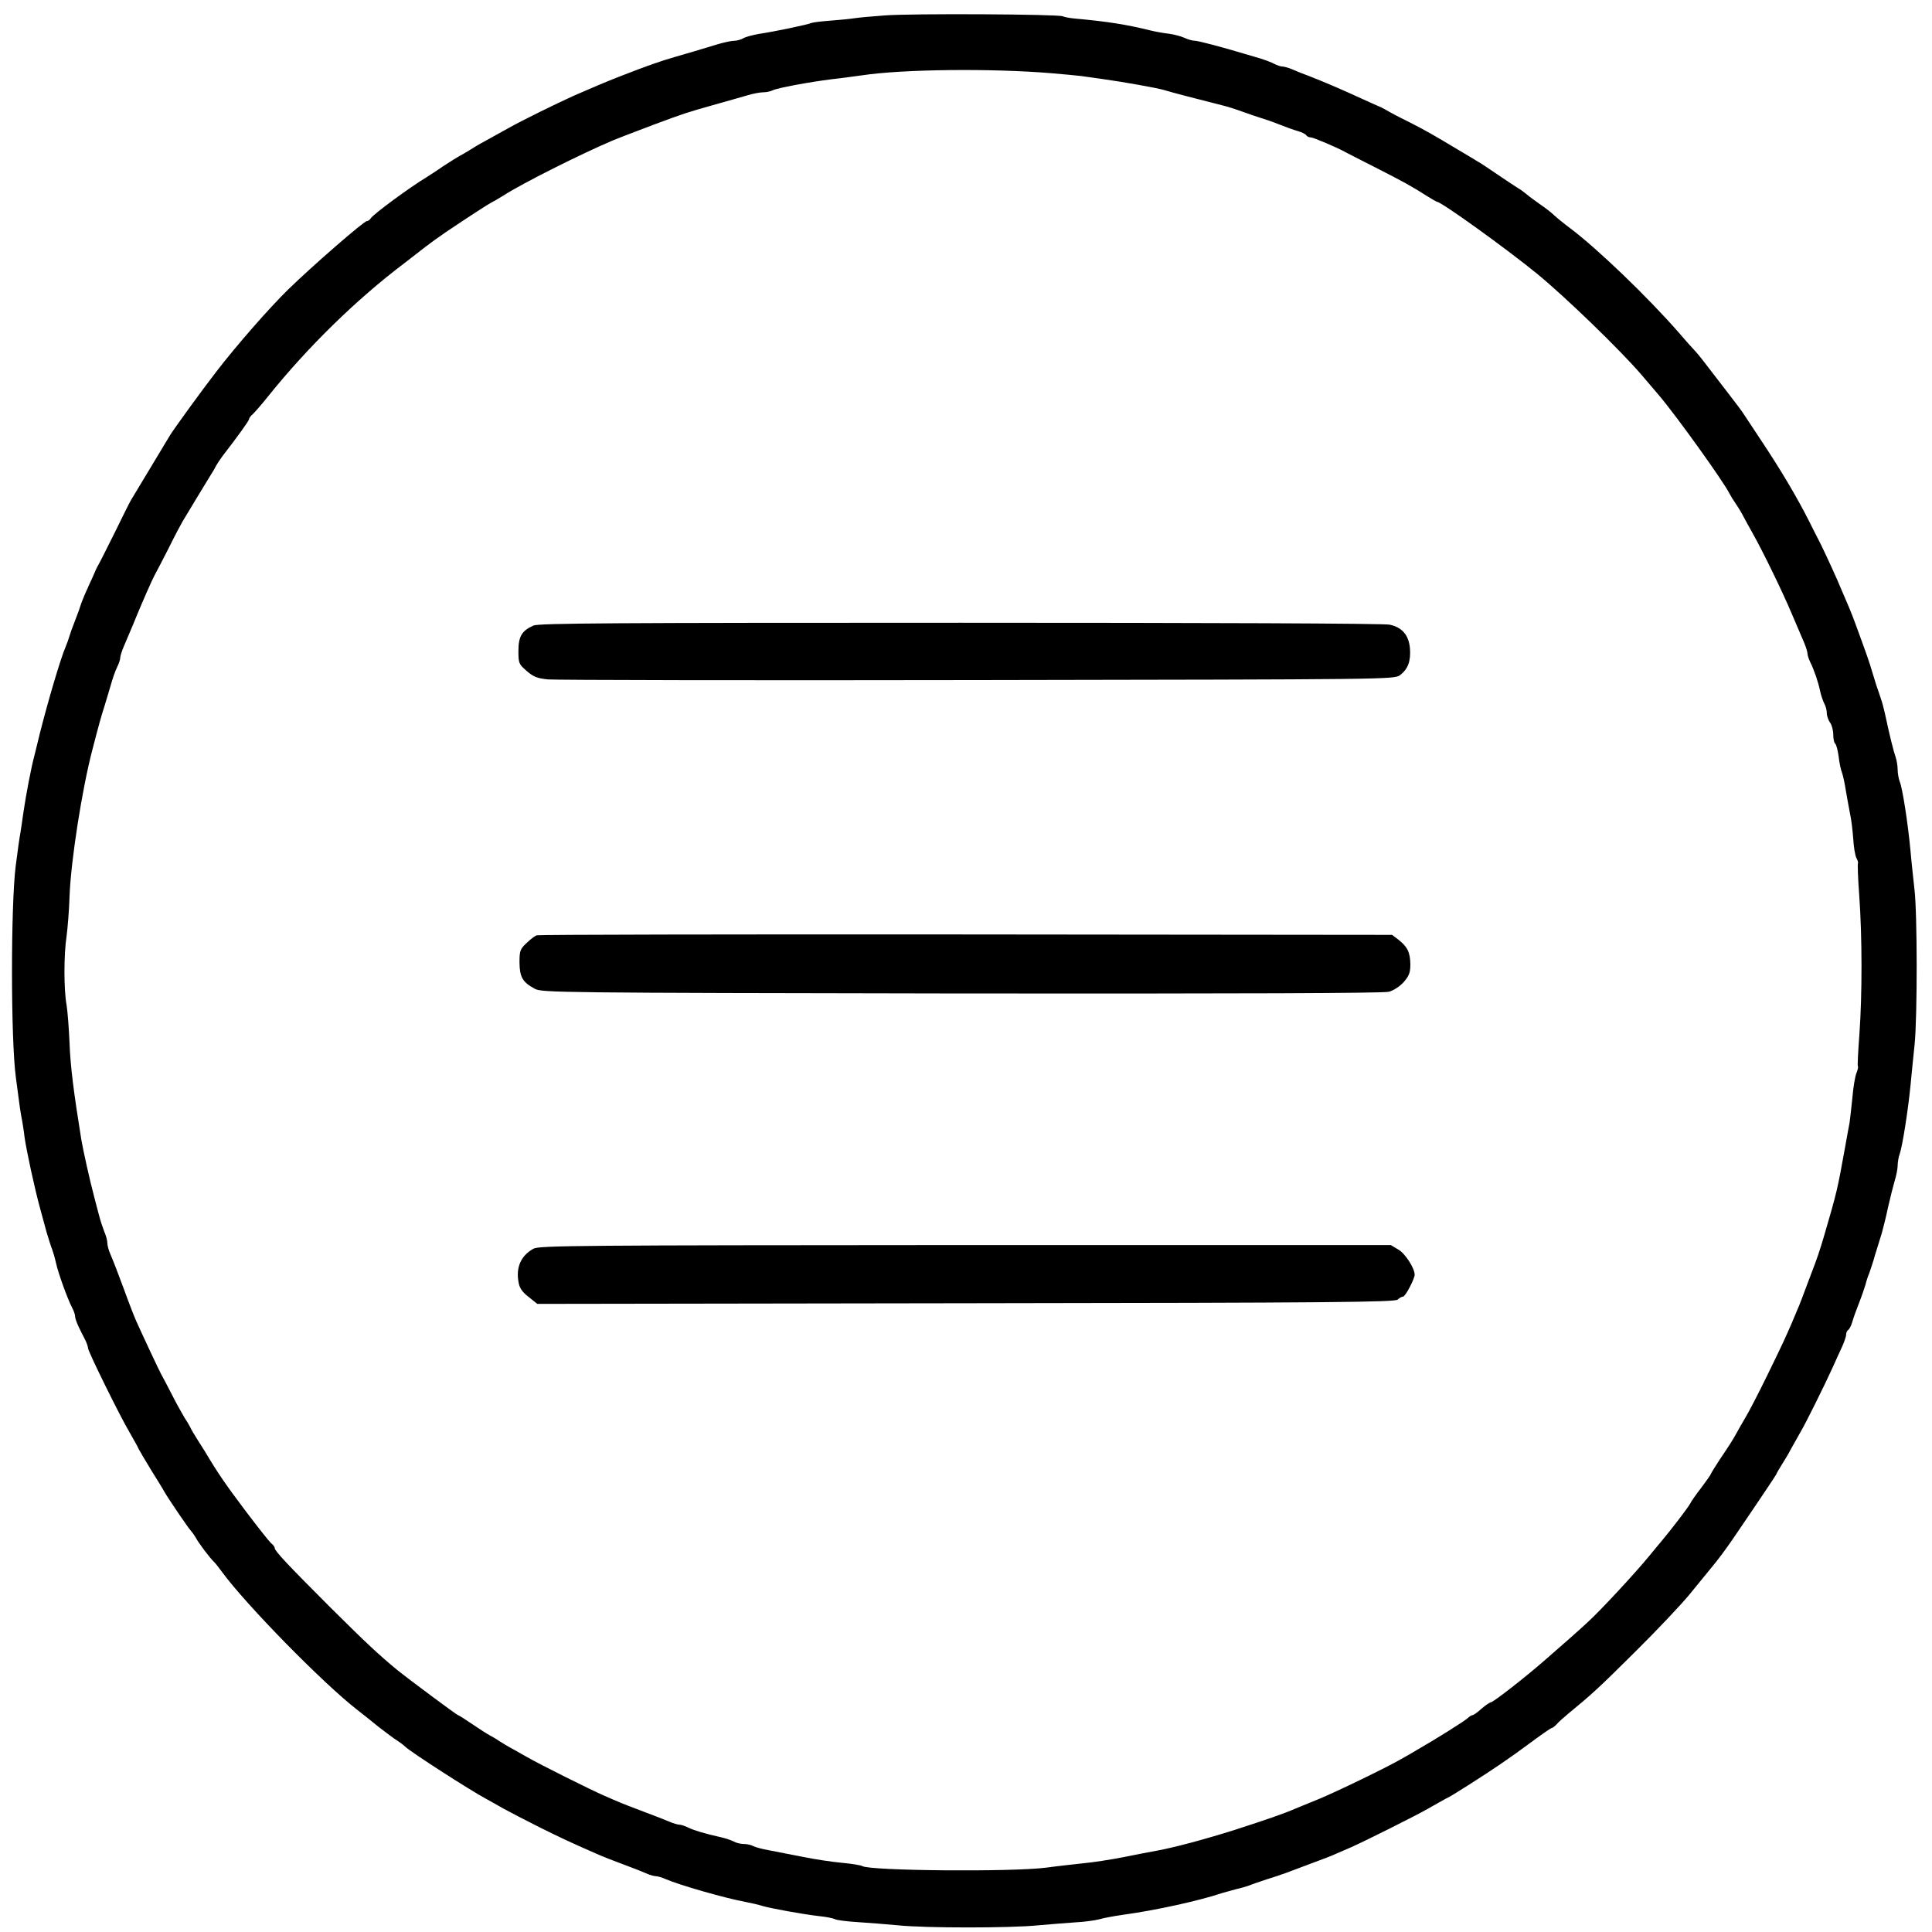
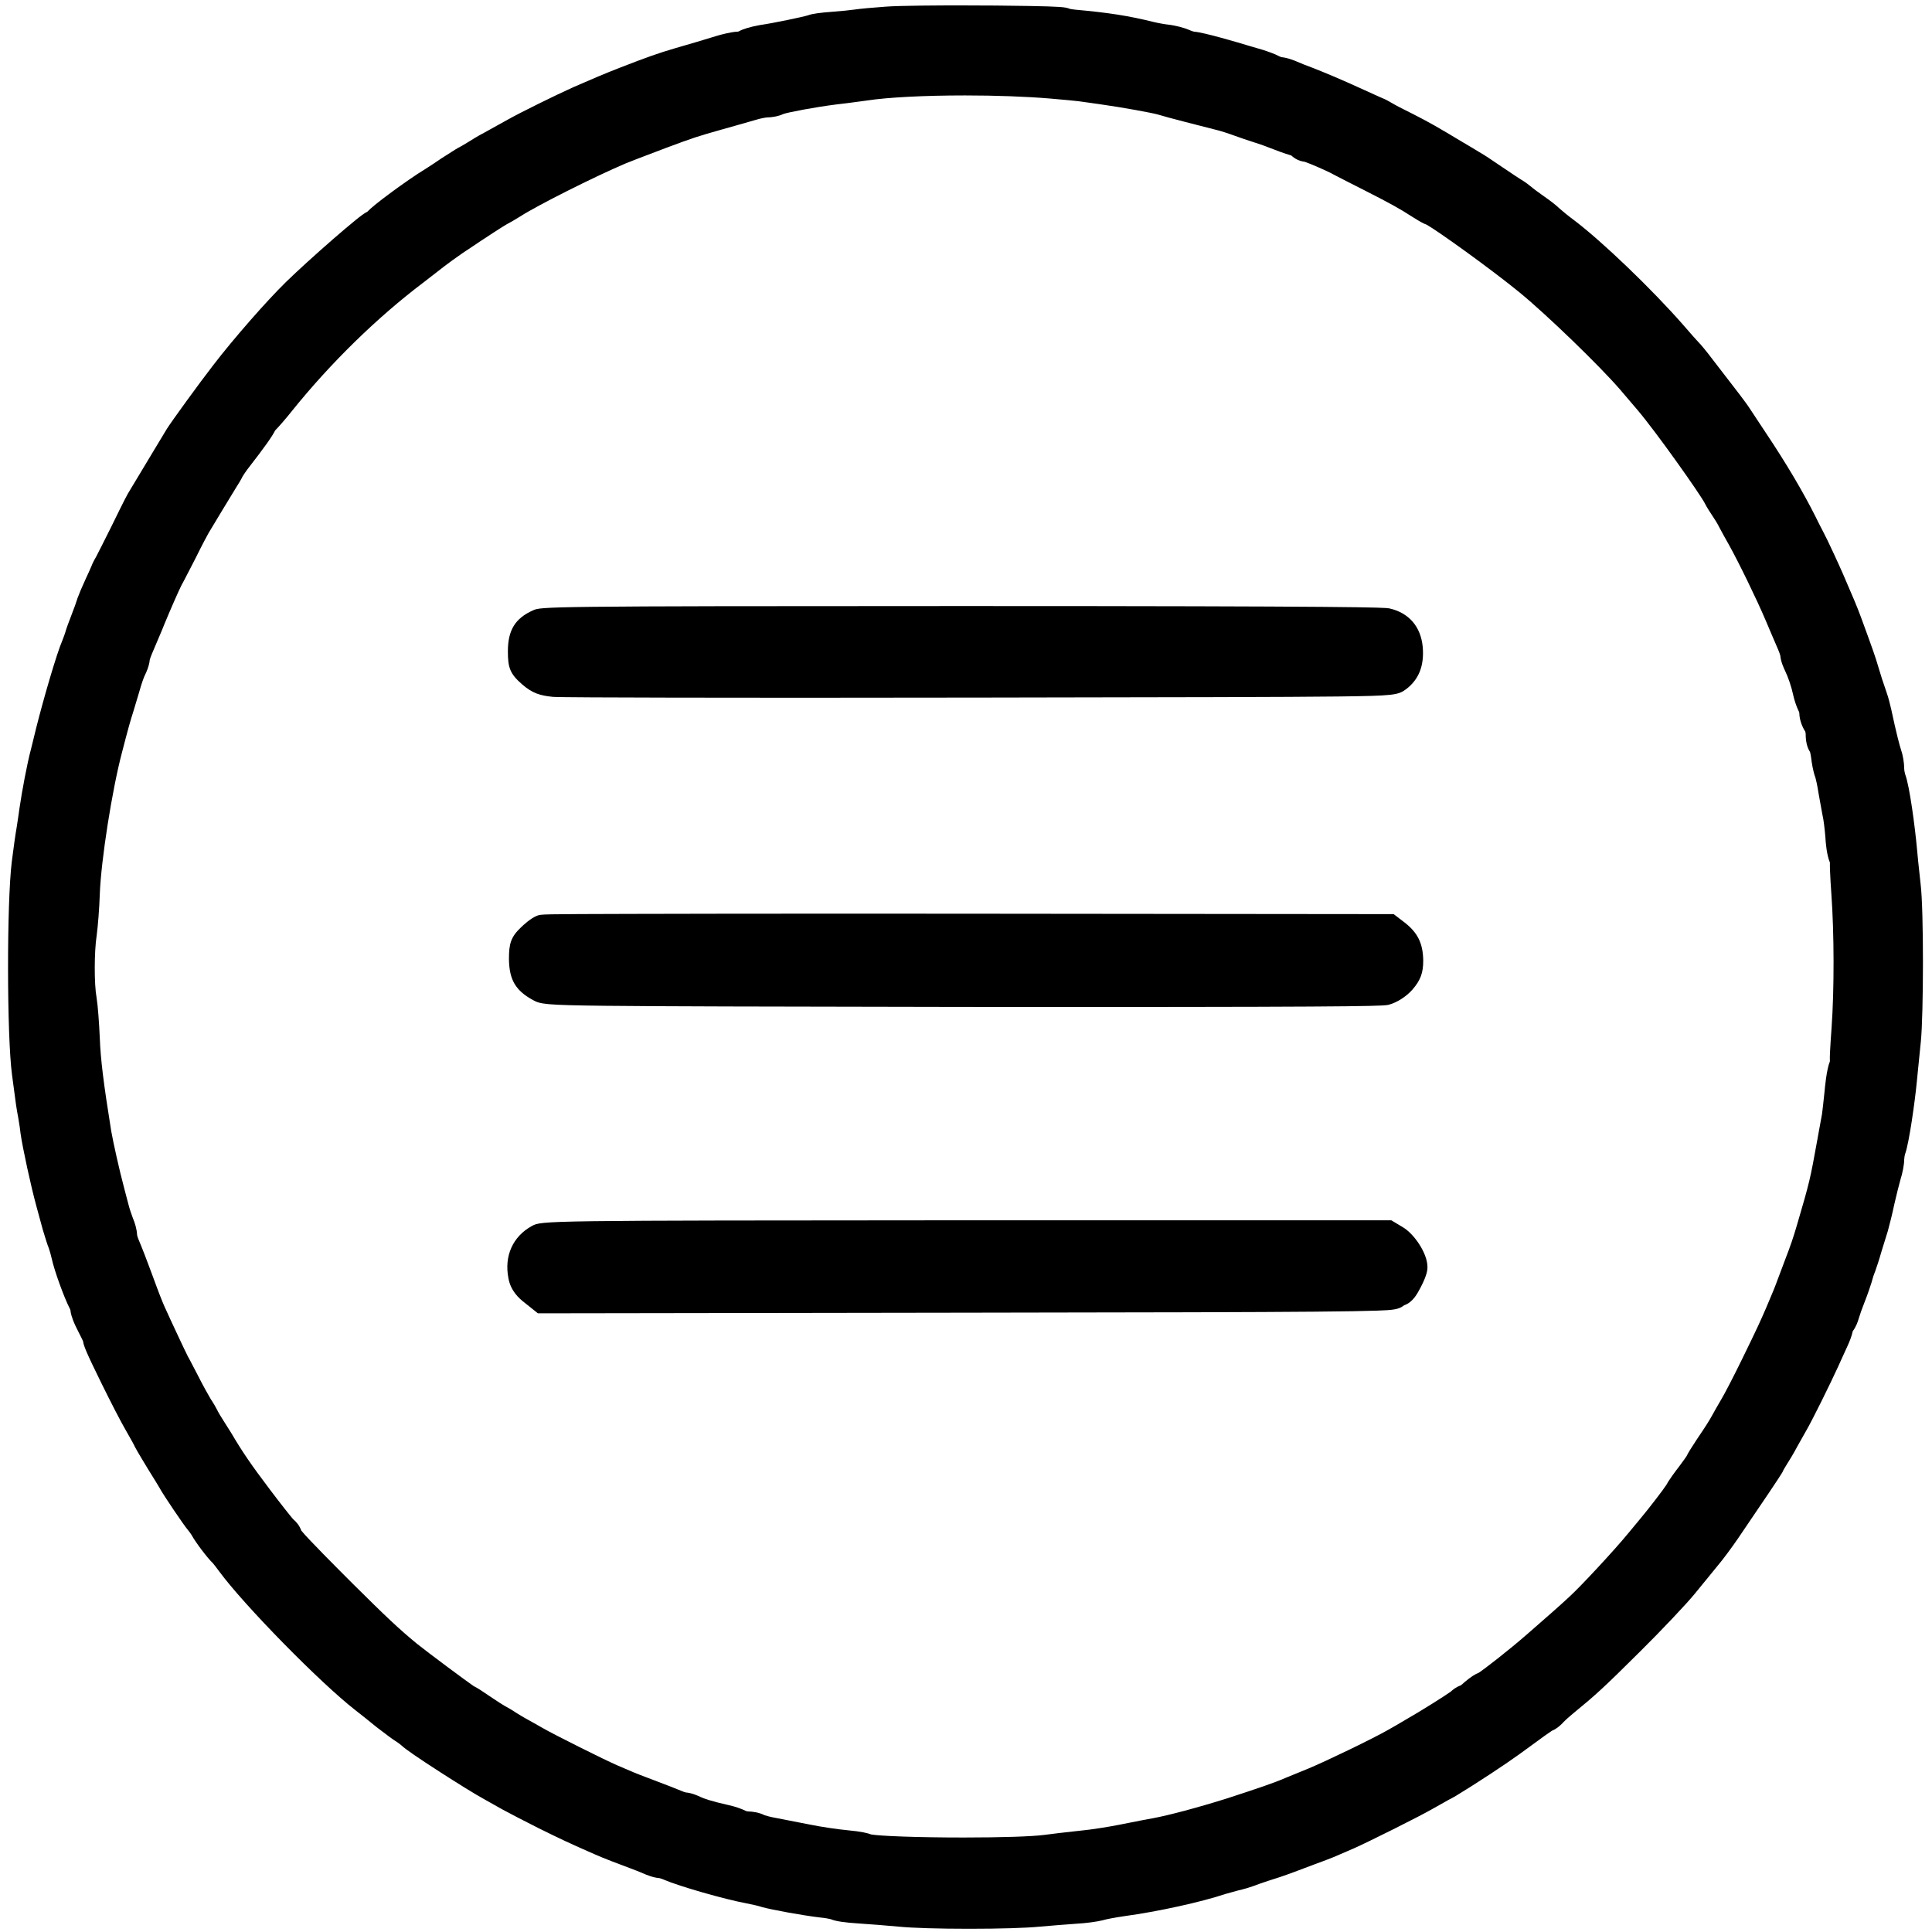
- <svg xmlns="http://www.w3.org/2000/svg" width="1200" height="1200" version="1.0" viewBox="0 0 900 900">
-   <path d="M412 7.2c-5.8.4-12.1 1-14 1.3-1.9.3-6.9.8-11 1.1-4.1.3-8.2.8-9 1.1-1.8.8-17.6 4.1-24.5 5.1-2.7.5-6 1.3-7.2 2-1.2.7-3.1 1.2-4.3 1.2-1.2 0-4.5.7-7.3 1.5-9.1 2.8-14 4.2-20.2 6-7.2 2.1-12.4 3.9-25.5 9-6.7 2.6-12.8 5.2-21.5 9-7.8 3.5-24.7 11.8-30.5 15.1-3.6 2-8.5 4.7-11 6.1-2.5 1.3-5.8 3.3-7.5 4.4-1.6 1-3.7 2.2-4.5 2.6-.8.4-4.1 2.5-7.5 4.7-3.3 2.3-6.8 4.5-7.7 5.1-7.7 4.6-24.8 17.2-26.1 19.2-.4.7-1.3 1.3-1.8 1.3-1.4 0-25.3 20.8-36.6 31.8-8.9 8.7-24.3 26.3-33.5 38.3-6.6 8.5-19.7 26.6-21.5 29.5-1 1.6-4.7 7.8-18.3 30.4-.5.8-3.9 7.6-7.5 15-3.7 7.4-7.1 14.2-7.6 15-.5.8-1.2 2.2-1.5 3-.3.8-1.7 3.9-3.1 6.9-1.4 3-2.9 6.6-3.4 8-.4 1.4-1.7 5.1-2.9 8.1s-2.4 6.4-2.7 7.5c-.3 1.1-1.1 3.3-1.8 5-2.2 5-8.2 25.3-11.9 40-.8 3.3-1.9 7.9-2.5 10.2-1.6 5.9-4 18.6-5.2 26.8-.5 3.8-1.2 8.1-1.4 9.5-.3 1.4-1.3 8.3-2.2 15.5C5 422.1 5 484.2 7.4 502c1.9 14.5 2 15.3 2.9 20 .3 1.9.9 5.3 1.1 7.5.9 6.4 4.7 24 7.3 33.5.8 3 2.2 8 3 11 .9 3 2 6.6 2.6 8 .5 1.4 1.3 4.1 1.7 6 1.1 5.1 5.4 16.9 7.6 21.2.8 1.4 1.4 3.3 1.4 4.1 0 .9.8 3 1.7 4.9.9 1.8 2.2 4.5 3 6 .7 1.4 1.3 3.1 1.3 3.8 0 1.5 14.8 31.6 19.5 39.5 1.9 3.3 3.8 6.7 4.1 7.5.4.8 3 5.2 5.8 9.8 2.8 4.5 5.6 9 6.1 10 2 3.5 11 16.7 12.2 18 .7.8 1.8 2.3 2.5 3.5 1.2 2.4 6.7 9.6 8.4 11.2.6.5 2.4 2.8 4 5 11 15 46.7 51.5 62.8 64 2.1 1.6 6.6 5.2 9.9 7.9 3.4 2.6 7.3 5.6 8.7 6.4 1.4.9 3.1 2.2 3.8 2.9 2.7 2.6 30.4 20.4 37.7 24.3 1.1.6 4.7 2.6 8 4.5 3.3 1.8 11 5.8 17 8.8 9.7 4.8 13.9 6.8 26 12.1 3.1 1.4 9 3.7 16 6.3 2.2.8 5.5 2.1 7.3 2.9 1.8.8 3.9 1.4 4.7 1.4.8 0 2.9.6 4.7 1.4 6.5 2.8 27.4 8.8 37.1 10.6 2.6.5 6.2 1.3 8 1.9 4.2 1.2 18.6 3.8 26.2 4.7 3.3.3 6.7 1 7.6 1.5.9.4 5.6 1 10.5 1.3 4.9.3 13.4 1 18.9 1.5 12.8 1.3 52 1.3 65 0 5.5-.5 13.4-1.1 17.5-1.4 4.1-.2 9.1-.9 11-1.4 1.9-.6 6.9-1.5 11-2.1 15.5-2.1 35.8-6.6 46.5-10.2 1.7-.5 4.6-1.3 6.5-1.8 1.9-.4 4.6-1.2 6-1.7 1.4-.6 5-1.8 8-2.8 3-.9 7.1-2.3 9-3 1.9-.7 7.3-2.7 12-4.5 4.7-1.7 9.9-3.7 11.5-4.5 1.7-.7 4.6-2 6.5-2.8 7-3.1 30.6-14.9 36.5-18.3 3.3-1.9 6.9-3.9 8-4.5 2.3-1.1 4.1-2.3 10.5-6.3 11.6-7.4 19.3-12.6 28.3-19.3 5.4-4 10.1-7.3 10.5-7.3.4 0 1.4-.8 2.3-1.7.8-1 3.5-3.4 5.8-5.3 10.6-8.7 13.7-11.5 31.1-28.8 10.2-10.1 21.4-22 25-26.4 3.6-4.4 8.4-10.3 10.7-13.1 2.4-2.8 6.6-8.5 9.4-12.6 13.1-19.2 19.6-29 20.3-30.2.3-.8 1.5-2.8 2.5-4.4 1.1-1.7 3.1-5 4.4-7.5 1.4-2.5 3.4-6.1 4.5-8 2.6-4.4 11.1-21.6 14.7-29.5 1.5-3.3 3.5-7.8 4.6-10.1 1-2.2 1.9-4.8 1.9-5.7 0-.9.4-1.8 1-2.2.5-.3 1.4-2 1.9-3.8.5-1.8 1.9-5.7 3.1-8.7 1.2-3 2.5-6.9 3-8.5.4-1.7 1.2-4.1 1.8-5.5.5-1.4 1.8-5.2 2.7-8.5 1-3.3 2.4-7.8 3.1-10 .6-2.2 2-7.6 2.9-12 1-4.4 2.4-10 3.1-12.4.8-2.5 1.4-5.7 1.4-7.1 0-1.5.4-4 1-5.6 1.3-3.8 3.9-20.6 5-31.9.5-5 1.3-13.5 1.9-19 1.3-12.9 1.3-61.4-.1-72.5-.5-4.7-1.4-12.6-1.8-17.5-1.2-13-3.8-29.6-5-32.3-.5-1.3-1-3.8-1-5.7 0-1.8-.5-4.6-1-6-.9-2.5-2.8-10.1-4.9-20-.5-2.2-1.3-5.4-1.9-7-.6-1.7-1.5-4.6-2.2-6.5-.6-1.9-1.5-4.9-2-6.5-1.1-3.8-2.3-7.3-7.7-22-1.9-5.2-3.4-8.7-8.5-20.5-2.3-5.3-7.9-17.3-8.9-19-.4-.8-2.2-4.2-3.8-7.5-5.9-11.8-13.9-25.2-23-38.8-3.6-5.4-7-10.6-7.6-11.5-.5-.9-3.9-5.5-7.5-10.1s-8.2-10.7-10.4-13.5c-2.1-2.8-4.6-5.8-5.5-6.7-.9-.9-4.1-4.5-7.1-8-14.4-16.5-37.8-39-50.7-48.7-2.7-2-6-4.7-7.3-5.9-1.3-1.3-4.2-3.5-6.4-5-2.2-1.6-5.1-3.6-6.3-4.7-1.2-1-3.1-2.4-4.2-3-1-.6-5.2-3.4-9.2-6.1-4.1-2.8-8.1-5.5-9.1-6-.9-.6-5.4-3.3-10-6-10.8-6.5-15-8.9-22.3-12.6-6.1-3-8.1-4.1-11.2-5.9-1-.6-2.5-1.3-3.3-1.6-.8-.3-4.4-2-8-3.6-10.7-4.9-17.4-7.7-24-10.3-2.5-.9-6-2.3-7.8-3.1-1.8-.8-4-1.4-4.8-1.4-.8 0-2.5-.6-3.7-1.2-1.2-.7-4.2-1.8-6.7-2.6-2.5-.7-5.8-1.7-7.5-2.2-9.6-2.9-21.3-6-22.8-6-1.1 0-3.3-.6-5-1.4-1.8-.8-5-1.6-7.2-1.9-2.2-.2-6-.9-8.5-1.5-11.3-2.8-20.2-4.2-35.7-5.6-2.2-.2-4.6-.7-5.2-1-1.6-1-70.8-1.4-83.1-.4zm77.7 26.9c5.9.5 12.2 1.1 13.8 1.3 1.7.2 6.2.9 10 1.4 10.7 1.5 25.7 4.2 29 5.2 2.7.9 17.1 4.6 27 7.1 2.2.5 6.5 1.9 9.5 3s6.9 2.4 8.5 2.9c1.7.5 5.5 1.8 8.5 3s6.9 2.6 8.7 3.1c1.8.5 3.5 1.4 3.8 1.9.4.6 1.3 1 2.1 1 1.2 0 12.5 4.8 16.4 7 .8.4 6.9 3.6 13.5 6.9 13 6.6 17.7 9.2 24.2 13.4 2.4 1.5 4.5 2.7 4.7 2.7 2 0 32.4 21.9 46.6 33.5 13.4 11 38.5 35.3 48.5 46.9 2.8 3.3 6.4 7.5 8.1 9.5 8.2 9.6 30.5 40.7 33.1 46.1.4.8 1.8 3.1 3.1 5s2.8 4.4 3.3 5.5c.6 1.1 2.5 4.7 4.4 8 5 8.9 13.9 27.3 18 37 1.2 2.9 2.3 5.4 5.9 13.8.9 2.1 1.6 4.4 1.6 5.2 0 .7.6 2.6 1.4 4.2 1.8 3.7 3.6 9 4.5 13.3.4 1.9 1.3 4.5 1.9 5.7.7 1.2 1.2 3.2 1.2 4.5 0 1.3.7 3.3 1.5 4.4.8 1 1.5 3.6 1.5 5.6 0 2 .4 3.9.9 4.2.5.4 1.2 3 1.6 5.9.3 2.8 1 6.3 1.6 7.7.5 1.4 1.3 5.2 1.8 8.5.6 3.3 1.4 8 1.9 10.5.6 2.5 1.2 7.7 1.5 11.6.2 3.9.9 8 1.5 9.1.6 1.1.9 2.2.7 2.5-.2.2 0 6.9.6 14.9 1.4 19.4 1.4 46.2.1 64.4-.6 8.2-1 15.1-.7 15.3.2.2-.1 1.6-.7 3.1-.6 1.4-1.5 6.6-1.9 11.6-.5 4.9-1.1 10.1-1.3 11.5-.3 1.4-1.2 6.5-2.1 11.5-3.6 19.9-3.7 20.5-10 42-1.8 6.1-3 9.7-5.9 17.2-.9 2.4-2.3 6.2-3.2 8.5-1.5 4.1-2.5 6.6-5.8 14.3-3 6.9-4.5 10.2-11.5 24.5-3.9 8-8.4 16.7-10.1 19.5-1.6 2.7-3.4 5.9-4 7-1.7 3.1-3.2 5.5-7.8 12.3-2.3 3.5-4.2 6.6-4.2 6.8 0 .3-2 3.1-4.3 6.2-2.4 3.1-4.9 6.6-5.4 7.7-1 1.9-9 12.3-13.2 17.3-1.1 1.3-3.7 4.4-5.8 7-6.9 8.4-22.9 25.6-28.5 30.7-4.6 4.3-10.1 9.1-20.3 18-9.4 8.2-23.8 19.4-25 19.5-.5 0-2.5 1.4-4.4 3-1.8 1.7-3.7 3-4.2 3-.4 0-1.4.6-2.1 1.3-1.3 1.3-15.5 10.2-22.9 14.4-2.1 1.3-5.8 3.4-8.1 4.7-7.3 4.2-29.9 15.1-38.3 18.6-4.4 1.8-9.3 3.8-11 4.5-5.5 2.4-12.8 4.9-28.5 10-13.7 4.3-27.8 8.1-36 9.6-2.5.4-9.4 1.8-15.5 3-6 1.2-14.6 2.5-19 2.9-4.4.5-12 1.3-17 2-16 2.1-82.3 1.5-85.8-.7-.7-.4-4.8-1.1-9.2-1.5-4.4-.4-12.7-1.6-18.5-2.8-5.8-1.1-12.9-2.5-15.9-3.1-2.9-.5-6.2-1.4-7.2-1.9-1-.6-3-1-4.4-1-1.4 0-3.6-.5-4.8-1.2-1.2-.6-3.8-1.5-5.7-1.9-7.6-1.7-12.6-3.2-15.3-4.5-1.6-.8-3.5-1.4-4.2-1.4-.8 0-2.9-.6-4.7-1.4-3.1-1.3-5.5-2.2-16-6.2-4.3-1.6-8-3.1-14.1-5.8-6.3-2.7-30.3-14.7-36.2-18.1-3.3-1.9-6.9-3.9-8-4.5-1.1-.6-3.3-1.9-5-3-1.6-1.1-3.7-2.3-4.5-2.7-.8-.4-4.3-2.6-7.8-5s-6.5-4.3-6.8-4.3c-.5 0-22.7-16.5-28.4-21.1-8.5-7-14.4-12.5-30.9-28.9-20.3-20.3-26.1-26.5-26.1-27.8 0-.5-.7-1.6-1.7-2.3-.9-.8-6.3-7.6-12.1-15.3-8.9-11.8-12.9-17.6-18.7-27.4-.6-.9-2.2-3.5-3.6-5.7s-2.9-4.7-3.2-5.5c-.4-.8-1.6-2.9-2.7-4.5-1-1.7-3.8-6.6-6-11-2.3-4.4-4.5-8.7-5-9.5-.8-1.4-8.3-17.4-11.5-24.5-1.2-2.8-2.5-6-5.9-15.3-2.6-7.1-4.8-12.7-6.2-16-.8-1.8-1.4-4.1-1.4-5.2 0-1.1-.6-3.4-1.4-5.2-.7-1.8-1.9-5.3-2.5-7.8-.7-2.5-1.6-6.1-2.1-8-2.1-7.8-5.2-21.8-6.1-27-3.6-22.4-5.1-34.2-5.5-45-.3-6.9-.9-14.9-1.4-17.9-1.3-7.1-1.3-23.4 0-31.9.5-3.7 1.2-12.1 1.4-18.7.6-16.4 5.8-49.9 10.7-68.5 3.1-12 4.2-15.8 5.4-19.5.7-2.2 2-6.7 3-10 .9-3.3 2.3-7.3 3.1-8.8.8-1.6 1.4-3.5 1.4-4.2 0-.8.7-3.1 1.6-5.2.9-2.1 2.3-5.4 3.1-7.3.8-1.9 2.1-4.9 2.7-6.5 3.1-7.5 7.4-17.3 8.6-19.5.5-.8 3.4-6.5 6.5-12.5 3-6.1 6-11.7 6.5-12.5.5-.8 3.3-5.5 6.2-10.3 2.9-4.8 6.1-10 7-11.5 1-1.5 2.1-3.4 2.5-4.3.5-.9 1.8-2.9 3-4.5 6.6-8.5 12.3-16.4 12.3-17.1 0-.5.8-1.6 1.8-2.4.9-.9 4.2-4.6 7.2-8.4 18.5-23 41.1-45.1 63.5-62 3.6-2.8 8-6.2 9.8-7.6 1.8-1.4 5.8-4.3 9-6.5 12.8-8.6 20.3-13.4 21.7-14.1.8-.4 3.3-1.8 5.5-3.2 8.8-5.7 36.2-19.4 51-25.7 3.2-1.3 5.8-2.3 19.5-7.5 13.7-5.1 15-5.5 27-8.9 6.3-1.8 13.6-3.8 16.2-4.6 2.6-.8 5.9-1.4 7.3-1.4 1.4 0 3.4-.4 4.4-.9 2-1.1 17.2-3.9 27.6-5.2 3.9-.4 10.2-1.3 14-1.8 19-2.9 60.7-3.3 88.2-1z" />
-   <path d="M248.5 291.4c-5.4 2.4-7 5.1-7 11.8 0 5.8.2 6.2 3.9 9.4 3.1 2.7 4.9 3.4 9.9 3.9 3.4.3 93.5.5 200.2.3 192.2-.3 194-.3 196.7-2.3 3.7-2.8 5.1-6.6 4.6-12.6-.6-6.1-3.6-9.6-9.4-10.9-2.3-.6-86.2-.9-199.9-.9-160.5 0-196.5.2-199 1.3zM250 435.7c-.8.3-3 1.9-4.7 3.6-3 2.8-3.3 3.6-3.3 9.1.1 6.8 1.4 9.1 7.1 12.2 3.3 1.8 9.9 1.9 198.8 2.2 130.9.1 196.6-.1 199.1-.8 2.2-.6 5.1-2.5 6.9-4.5 2.5-2.9 3.1-4.4 3.1-8.3-.1-5.5-1.3-8.1-5.5-11.4l-3-2.3-198.5-.2c-109.2-.1-199.2.1-200 .4zM248.5 581.7c-5.8 3.2-8.3 8.7-6.9 15.8.4 2.5 1.8 4.5 4.7 6.7l4 3.2 199.6-.3c171-.2 199.8-.5 201.2-1.7.8-.8 2-1.4 2.5-1.4 1.1 0 5.4-8.3 5.4-10.2 0-3-4.4-9.9-7.6-11.7l-3.5-2.1H449.7c-179.6.1-198.5.2-201.2 1.7z" />
+ <svg xmlns="http://www.w3.org/2000/svg" xml:space="preserve" width="1200" height="1200">
+   <path d="M601.93 1198c-19.105 0-35.434-.497-43.708-1.332-7.289-.664-18.333-1.568-24.501-1.944-8.97-.551-14.879-1.435-17.564-2.627l-.045-.02c-.938-.265-3.554-.793-6.529-1.063l-.295-.031c-10.432-1.234-30.047-4.773-36.187-6.527l-.228-.066-.226-.074c-1.532-.511-5.463-1.43-9.144-2.139-13.423-2.49-41.622-10.569-51.069-14.64l-.114-.051a18.668 18.668 0 0 0-2.662-.938c-3.859-.267-8.347-2.141-9.707-2.744-1.98-.882-6.059-2.5-8.909-3.536-7.122-2.644-16.592-6.248-21.744-8.567-15.699-6.877-21.496-9.619-34.636-16.122-8.347-4.172-18.493-9.453-22.757-11.78l-.216-.121a665.694 665.694 0 0 0-10.273-5.78c-5.698-3.05-18.522-11.085-27.793-17.055-13.799-8.881-21.938-14.485-24.192-16.655l-.146-.143c-.31-.29-1.691-1.379-3.028-2.255-2.142-1.277-5.409-3.737-11.563-8.444l-.919-.703-.138-.111c-4.525-3.702-10.239-8.262-12.735-10.166-21.904-17.006-69.424-65.443-84.822-86.441-1.866-2.565-3.369-4.45-3.912-5.06l-.04-.037c-3.078-2.896-10.628-12.751-13.094-17.349-.599-.985-1.546-2.256-1.978-2.75l.001-.002c-2.975-3.439-14.927-21.275-17.314-25.451l-.15-.263-.135-.271c-.639-1.197-4.625-7.602-7.534-12.279l-.056-.09c-.068-.112-6.878-11.303-8.07-13.687l-.255-.511-.104-.278c-.358-.734-1.7-3.249-4.697-8.456-3.545-5.974-10.333-19.313-15.518-29.833-9.77-19.822-11.333-23.946-11.583-26.35-.123-.341-.32-.832-.562-1.326-.789-1.49-1.798-3.539-2.774-5.523-.435-.883-.856-1.739-1.225-2.476l-.1-.206c-2.564-5.413-3.126-8.445-3.249-10.056a6.706 6.706 0 0 0-.446-1.05l-.125-.22-.115-.224c-3.151-6.16-9.256-22.705-10.949-30.556-.384-1.822-1.216-4.707-1.764-6.294-.793-1.94-1.825-5.112-3.682-11.3l-.091-.323c-.521-1.951-1.236-4.554-1.952-7.155-.732-2.662-1.464-5.323-1.996-7.319-3.409-12.456-8.583-36.239-9.868-45.375l-.037-.262-.024-.265c-.173-1.898-.684-5.013-1.056-7.288a283.97 283.97 0 0 1-.275-1.694c-1.196-6.255-1.408-7.871-3.763-25.842l-.124-.942c-3.215-23.852-3.307-106.766-.14-132.373.975-7.802 2.344-17.686 2.967-20.914a343.3 343.3 0 0 1 .364-2.384c.387-2.513.973-6.31 1.417-9.687l.021-.156c1.582-10.81 4.805-28.021 7.091-36.478.611-2.349 1.654-6.665 2.574-10.476l.659-2.726c4.735-18.813 12.798-46.443 16.214-54.317.878-2.142 1.69-4.462 1.893-5.203.559-2.047 2.33-7.001 3.948-11.047 1.498-3.745 3.073-8.264 3.458-9.609l.097-.339.118-.332c.771-2.156 2.847-7.152 4.86-11.467 2.043-4.378 3.5-7.653 3.766-8.334.622-1.658 1.806-4.048 2.836-5.721.901-1.615 5.693-11.2 9.554-18.921 1.436-2.951 8.662-17.775 10.308-20.541 7.235-12.022 12.34-20.516 15.942-26.511 5.387-8.964 7.403-12.318 8.238-13.653 2.69-4.334 20.159-28.436 28.926-39.728 12.333-16.087 32.994-39.7 45.074-51.509 7.072-6.885 18.345-17.141 29.435-26.784 5.22-4.538 9.808-8.421 13.267-11.229 3.341-2.712 5.689-4.569 7.878-5.674 1.76-1.857 5.572-5.172 15.125-12.205 6.295-4.634 15.074-10.811 20.985-14.364.334-.219.808-.525 1.389-.9 1.957-1.262 5.233-3.375 8.321-5.527l.31-.208c9.005-5.828 10.2-6.425 10.915-6.781.599-.3 2.982-1.646 4.953-2.874 2.251-1.453 6.818-4.238 10.528-6.178 1.966-1.1 4.973-2.763 8.071-4.478 2.146-1.187 4.335-2.399 6.25-3.462 7.944-4.513 30.525-15.607 41.017-20.314l.099-.043c11.364-4.964 19.706-8.521 28.712-12.017 16.868-6.567 24.274-9.179 34.447-12.145l2.717-.789c7.067-2.049 13.171-3.817 23.714-7.062l.21-.062c1.364-.39 8.233-2.297 12.295-2.389.184-.037.456-.115.612-.178 2.558-1.454 6.878-2.752 12.84-3.856l.209-.038.21-.031c8.481-1.229 26.5-5.027 29.769-6.05l.219-.083c2.246-.842 7.248-1.553 14.864-2.11 5.564-.407 11.621-1.035 13.577-1.344 2.978-.471 11.632-1.283 19.312-1.813 8.933-.715 35.296-.792 46.239-.792 15.161 0 30.784.128 42.863.352 19.211.355 23.033.67 25.37 1.76.77.166 2.13.41 3.522.537 20.896 1.887 33.163 3.816 48.612 7.644 2.989.717 7.401 1.504 9.557 1.7l.243.022.24.033c3.412.465 8.754 1.708 12.42 3.337l.211.097c.898.422 2.017.742 2.484.829 6.085.4 28.141 6.988 32.62 8.341l2.232.662c2.234.666 5.1 1.521 7.427 2.171l.191.055.19.06c2.72.871 7.579 2.528 10.527 4.13.342.159.734.312 1.016.408 4.145.364 8.976 2.464 9.56 2.724 2.024.9 6.336 2.635 9.534 3.786l.303.114c7.508 2.958 16.587 6.672 32.062 13.756 2.17.965 4.338 1.956 6.16 2.789 1.468.671 3.291 1.503 3.793 1.71 1.555.589 4.062 1.752 5.969 2.888 3.855 2.239 6.232 3.547 14.024 7.379l.117.058c10.111 5.125 16.073 8.561 29.997 16.941 4.195 2.461 10.769 6.364 13.132 7.869 1.59.886 4.52 2.786 12.569 8.284 6.135 4.141 10.389 6.953 11.454 7.612 2.496 1.41 5.553 3.775 7.009 4.988l.196.165.19.175c.719.657 3.438 2.605 5.063 3.769.737.528 1.466 1.05 2.148 1.545 2.442 1.674 7.012 5.009 9.645 7.582 1.388 1.259 5.28 4.46 8.59 6.912 17.566 13.21 48.881 43.265 68.442 65.677 4.232 4.939 8.048 9.199 8.843 9.993 1.887 1.887 5.616 6.48 8.17 9.878 1.349 1.719 3.341 4.323 5.563 7.225 2.595 3.392 5.536 7.235 8.063 10.464.35.449 8.149 10.425 10.456 14.118.271.408.774 1.171 1.45 2.2a2426.5 2426.5 0 0 0 8.448 12.779c12.504 18.686 23.208 36.752 30.946 52.229l.058.117c1.48 3.051 3.116 6.212 4.095 8.101.308.595.557 1.075.725 1.405 2.152 3.912 9.456 19.726 12.086 25.785 6.773 15.669 8.839 20.498 11.426 27.575 7.242 19.718 8.816 24.324 10.334 29.554.284.912.657 2.135 1.052 3.432.497 1.63 1.032 3.382 1.461 4.75.571 1.566 1.177 3.406 1.763 5.186.388 1.177.756 2.298 1.063 3.174 1.157 3.134 2.396 8.375 2.879 10.502l.033.15c3.071 14.482 5.298 22.822 6.043 24.895 1.121 3.143 1.958 8.105 1.958 11.575 0 1.07.361 2.946.598 3.619 2.804 7.241 6.135 33.295 7.253 45.393l.011.115c.392 4.811 1.18 12.051 1.813 17.87.189 1.75.368 3.38.518 4.796 2.004 16.184 1.822 81.152.149 97.751-.552 5.058-1.217 11.888-1.804 17.913-.256 2.628-.494 5.069-.695 7.08-1.278 13.134-4.77 37.573-7.112 44.417l-.106.298c-.295.787-.624 2.795-.624 3.559 0 3.579-1.188 8.949-2.312 12.501-.87 3.017-2.615 10.007-3.856 15.456-1.214 5.916-3.054 13.052-3.954 16.354l-.059.218-.069.216a1214.69 1214.69 0 0 0-3.992 12.882c-1.214 4.417-2.932 9.5-3.764 11.829l-.113.315-.132.31c-.521 1.217-1.38 3.753-1.777 5.445l-.09.382-.117.372c-.807 2.58-2.598 7.899-4.229 11.978-1.603 4.008-3.237 8.658-3.7 10.327-.7 2.519-1.869 5.588-3.783 8.103-.625 3.009-1.95 6.327-3.112 8.882l-.088.188c-.943 1.979-2.485 5.396-3.975 8.703-.69 1.531-1.372 3.042-1.99 4.401-4.533 9.948-16.03 33.319-19.857 39.813-1.09 1.883-2.898 5.12-4.496 7.979l-1.243 2.227c-1.941 3.708-4.726 8.278-6.181 10.532-1.425 2.282-2.146 3.565-2.381 4.029l-.229.613-.469.799c-1.272 2.183-10.999 16.757-27.123 40.392-3.638 5.325-9.414 13.216-13.02 17.438a3379.592 3379.592 0 0 0-7.118 8.715 6886.053 6886.053 0 0 1-6.881 8.424c-5.253 6.421-20.669 22.716-33.664 35.585-23.328 23.193-27.686 27.093-41.682 38.579-3.041 2.513-5.472 4.752-6.111 5.451l-.307.384-.429.429c-1.788 1.787-3.881 3.599-6.46 4.607-1.567 1.021-5.463 3.737-11.597 8.281-11.441 8.517-21.709 15.52-37.867 25.828l-3.88 2.431c-5.5 3.449-7.875 4.94-10.813 6.366a637.225 637.225 0 0 0-10.078 5.673c-8.452 4.871-39.824 20.514-49.055 24.602l-.185.08c-1.101.462-2.463 1.058-3.826 1.651a326.784 326.784 0 0 1-4.489 1.934c-3.883 1.849-13.58 5.386-15.796 6.189-7.067 2.705-14.952 5.611-15.83 5.935-2.43.896-7.987 2.807-12.317 4.111-3.15 1.05-8.138 2.717-9.534 3.314l-.306.131-.314.112c-2.167.773-6.011 1.921-9.024 2.575-2.458.65-5.85 1.591-7.821 2.167-15.144 5.066-42.126 10.99-62.935 13.814-6.379.937-11.485 1.975-12.724 2.366l-.255.08-.257.069c-3.504.92-10.908 1.892-16.572 2.178-6.817.499-16.321 1.238-22.712 1.817-8.277.824-24.707 1.323-43.856 1.323zm-60.822-58.582c5.042.927 27.868 1.891 57.541 1.891 23.243 0 42.403-.619 50.003-1.616 5.156-.723 12.339-1.518 18.11-2.158 1.638-.183 4.692-.521 4.692-.521 5.569-.507 16.495-2.178 23.859-3.649l5.904-1.169c6.451-1.279 12.034-2.388 14.78-2.834 9.991-1.84 27.993-6.652 45.93-12.279 19.495-6.335 29.392-9.685 36.455-12.766l14.706-6.021c10.521-4.381 39.698-18.428 49.104-23.84 2.126-1.202 7.581-4.285 10.359-6.005l.175-.109.181-.103c9.464-5.371 25.423-15.444 28.19-17.546 1.189-1.123 3.382-2.897 6.182-3.859a22.642 22.642 0 0 0 1.959-1.652l.226-.216.239-.202c3.867-3.253 6.538-4.941 8.746-5.771 3.864-2.538 18.531-13.885 29.8-23.714 13.204-11.521 20.478-17.868 26.439-23.438l.104-.096c7.122-6.487 27.89-28.872 36.429-39.268a621.848 621.848 0 0 1 7.731-9.331c5.298-6.308 14.547-18.4 16.106-20.917 1.639-3.135 5.625-8.446 8.008-11.529 2.852-3.848 4.04-5.571 4.486-6.243.969-2.078 2.813-4.994 6.282-10.271l.079-.121c5.986-8.848 7.756-11.707 9.74-15.325.8-1.467 3.233-5.798 5.441-9.525l.06-.1c1.789-2.946 7.365-13.609 12.814-24.786 9.403-19.214 11.182-23.178 14.938-31.816 4.315-10.069 5.517-13.09 7.394-18.22l.085-.226c.832-2.125 2.019-5.312 3.066-8.125l1.129-3.021c3.751-9.7 5.221-14.143 7.479-21.793 8.094-27.626 8.184-28.118 12.841-53.87l.825-4.595c.972-5.42 1.613-8.98 1.965-10.716.263-1.969.979-8.166 1.604-14.281.119-1.435 1.149-13.212 3.251-18.357.019-.045.037-.093.053-.136-.124-1.958-.016-4.125.103-6.519.172-3.48.482-8.281.921-14.271 1.691-23.681 1.637-58.67-.133-83.178a391.438 391.438 0 0 1-.811-14.034c-.077-2.083-.144-3.877-.094-5.467-2.057-4.775-2.644-12.766-2.788-15.46-.41-5.291-1.152-11.167-1.694-13.427l-.049-.203-.041-.206c-.453-2.265-1.063-5.719-1.654-9.06-.307-1.737-.61-3.451-.882-4.945l-.053-.316c-.631-4.167-1.489-7.959-1.825-9.054-1.429-3.665-2.347-9.457-2.689-12.55a33.599 33.599 0 0 0-.649-3.4c-1.81-2.759-2.723-6.516-2.723-11.233 0-.374-.131-1.06-.258-1.5-2.188-3.257-3.646-7.77-3.689-11.491a4.84 4.84 0 0 0-.201-.792l-.078-.132-.156-.315c-1.264-2.529-2.73-6.879-3.412-10.12-.991-4.729-3.06-10.861-5.041-14.945-.674-1.358-2.601-5.522-2.913-9.314-.168-.645-.622-2.059-1.271-3.574-1.62-3.78-2.854-6.65-3.842-8.945-1.937-4.503-2.909-6.763-3.977-9.343-5.46-12.917-16.897-36.433-23.088-47.465-2.049-3.561-4.032-7.252-5.219-9.461l-.861-1.593-.161-.357c-.304-.645-1.794-3.224-3.422-5.604-1.648-2.41-3.907-6.008-4.83-7.855l-.071-.144c-2.581-5.351-30.627-44.974-42.034-58.328-.938-1.104-2.283-2.678-3.802-4.458a2956.19 2956.19 0 0 1-6.881-8.073c-12.763-14.803-45.469-46.425-62.438-60.355-18.141-14.819-51.33-38.584-57.796-42.14-1.998-.66-4.36-2.047-8.583-4.686l-.138-.087c-8.224-5.314-13.994-8.505-30.871-17.074-6.473-3.236-12.522-6.369-15.772-8.052-1.007-.521-1.686-.874-1.938-1l-.24-.121-.234-.132c-3.92-2.212-14.69-6.823-17.948-7.913-3.137-.372-6.074-1.758-8.279-3.88a7.622 7.622 0 0 0-.69-.231c-3.039-.845-8.748-2.929-12.578-4.461-3.694-1.478-8.386-3.074-10.218-3.612l-.176-.054a310.131 310.131 0 0 1-11.685-3.985c-3.949-1.449-9.064-3.076-11.169-3.555l-.254-.061c-7.254-1.832-31.05-7.87-36.113-9.507-3.393-.99-21.57-4.372-36.434-6.456-2.513-.33-5.363-.742-7.829-1.1-2.131-.308-4.145-.6-5.094-.712-1.948-.243-10.099-1.022-17.809-1.675-14.771-1.236-33.473-1.917-52.651-1.917-25.207 0-47.962 1.176-60.87 3.146l-.221.031c-1.271.167-2.757.369-4.35.585-4.82.655-10.276 1.395-14.257 1.807-13.336 1.673-29.636 4.798-32.983 5.904-3.163 1.5-7.391 2.181-10.283 2.194-.886.052-3.909.566-6.497 1.362-2.165.667-6.425 1.862-11.358 3.246-3.275.918-6.831 1.917-10.171 2.871-15.468 4.383-17.06 4.872-34.728 11.449-17.775 6.746-21.183 8.056-25.275 9.717-19.527 8.319-54.936 26.14-65.392 32.913-3.219 2.048-6.864 4.099-8.286 4.81-1.448.778-10.241 6.356-27.317 17.829-4.197 2.889-9.21 6.534-11.274 8.14-.992.771-2.58 2.001-4.439 3.442-2.586 2.003-5.702 4.416-8.459 6.561l-.126.097c-28.73 21.676-57.727 49.993-81.647 79.733-4.009 5.078-8.625 10.293-10.26 11.928l-.299.299c-1.722 3.541-6.11 9.857-17.292 24.261a60.633 60.633 0 0 0-2.952 4.367c-.948 1.963-2.527 4.589-3.748 6.441-.539.894-1.515 2.491-2.73 4.48-1.807 2.958-4.155 6.801-6.369 10.467-1.908 3.158-3.784 6.285-5.262 8.748a625.524 625.524 0 0 1-2.982 4.945c-.506.852-4.093 7.505-8.02 15.489l-3.311 6.43c-3.565 6.928-4.836 9.378-5.531 10.57-1.303 2.477-6.456 14.114-10.675 24.313-.694 1.831-1.829 4.497-2.833 6.859l-.814 1.919a2080.324 2080.324 0 0 1-4.106 9.67c-.649 1.515-1.103 2.929-1.27 3.574-.318 3.851-2.302 8.087-2.947 9.376l-.129.251c-.459.896-2.011 5.021-3.186 9.331l-.084.292c-.527 1.738-1.117 3.732-1.695 5.68-.883 2.981-1.716 5.796-2.298 7.624-1.537 4.738-2.959 9.677-6.94 25.086-6.178 23.45-12.979 66.93-13.744 87.832-.273 9.023-1.217 20.369-1.933 25.667l-.027.187c-1.536 10.044-1.563 30.135-.053 38.387l.029.169c.799 4.789 1.601 16.136 1.98 24.872.495 13.343 2.286 27.943 7.101 57.904 1.186 6.818 5.169 24.717 7.803 34.499.223.848.481 1.851.768 2.964.606 2.36 1.361 5.296 1.967 7.46l.055.196.048.198c.633 2.638 1.996 6.632 2.775 8.665 1.204 2.783 2.546 7.046 2.651 10.548.102.555.448 1.817.913 2.863l.073.167c2.151 5.071 5.199 12.932 8.359 21.565 4.506 12.324 6.136 16.291 7.511 19.504 4.248 9.419 13.271 28.633 14.623 31.222.656 1.108 1.712 3.128 4.266 8.045.792 1.523 1.644 3.163 2.507 4.814l.088.172c2.536 5.071 5.821 10.883 7.366 13.525 1.718 2.543 3.405 5.516 4.086 6.879l.253.508.086.231c.377.729 1.568 2.771 3.319 5.521.821 1.291 1.693 2.684 2.482 3.942.923 1.474 1.718 2.748 2.13 3.365l.161.243.148.249c7.244 12.24 12.165 19.448 23.935 35.054 7.376 9.791 12.975 16.782 14.568 18.605 2.079 1.722 4.087 4.188 5.1 7.12 3.976 5.007 22.633 23.666 31.851 32.884 21.094 20.966 28.935 28.304 39.853 37.298 6.747 5.438 30.776 23.312 35.416 26.459 2.168 1.032 5.11 2.945 10.185 6.427 4.191 2.873 8.138 5.351 9.076 5.87 1.444.732 4.463 2.454 6.986 4.176 2.064 1.33 4.658 2.854 5.764 3.457 1.523.833 6.332 3.503 10.748 6.045 7.355 4.238 38.644 19.883 46.5 23.25l.116.051c7.403 3.277 12.1 5.209 17.95 7.387l3.979 1.517c10.765 4.098 13.659 5.2 17.489 6.807l.211.09c1.041.464 2.143.809 2.671.942 3.799.279 8.007 2.221 9.403 2.91 1.683.799 6.189 2.495 17.677 5.067 3.234.689 7.537 2.145 10.045 3.398l.355.182c.321.106.883.228 1.179.251 2.8.01 7.037.648 10.416 2.372 1.007.354 3.826 1.121 6.623 1.603l.284.055c4.124.823 13.423 2.654 20.82 4.057l.177.037c7.226 1.495 17.792 3.019 23.128 3.502 9.185.837 13.181 1.914 15.085 2.67z" />
+   <path d="M325.955 809.212c-3.779-2.882-8.86-7.596-10.192-15.453-2.639-13.711 2.781-25.747 14.521-32.225 6.194-3.439 6.194-3.439 270.027-3.589h263.855l7.095 4.259c6.962 4.037 15.362 16.149 15.362 24.762 0 1.369 0 4.58-4.251 12.691-2.018 3.847-4.895 9.331-10.217 11.051-3.362 2.73-7.092 3.001-16.9 3.354-7.651.274-19.881.478-38.484.639-35.644.312-96.254.485-216.178.627l-266.497.399-8.141-6.515zm347.54-183.76c-23.03 0-48.213-.012-75.554-.031-126.169-.201-189.249-.337-222.525-.709-37.116-.415-39.819-1.071-44.295-3.512-10.885-5.92-14.813-12.575-15.001-25.43l-.001-.159c0-9.433 1.114-13.646 7.684-19.812.957-.934 5.8-5.535 9.894-7.068 2.472-.928 2.472-.928 58.218-1.092 34.632-.102 82.627-.158 135.144-.158 23.411 0 48.146.011 73.666.034l264.914.267 6.969 5.343c8.003 6.289 11.195 12.833 11.385 23.343l.002.197c0 7.645-1.693 12.191-6.713 18.013l-.154.174c-3.793 4.216-9.403 7.8-14.294 9.134-2.78.777-5.241 1.466-189.339 1.466zM497.452 433.384c-15.125 0-147.951-.015-153.928-.543l-.126-.012c-7.795-.78-12.638-2.139-19.08-7.75-7.692-6.652-8.858-10.566-8.858-20.558 0-13.133 4.536-20.506 15.659-25.451 5.104-2.245 6.016-2.647 266.304-2.647 246.585 0 262.69.9 265.453 1.45l.001-.002c12.166 2.727 19.554 11.207 20.801 23.876l.014.161c.968 11.603-2.408 20.154-10.322 26.143l-.089.066c-4.856 3.598-7.516 4.08-42.11 4.483-32.575.38-95.925.478-222.136.676l-1.066.001c-37.513.072-74.697.107-110.517.107z" />
</svg>
